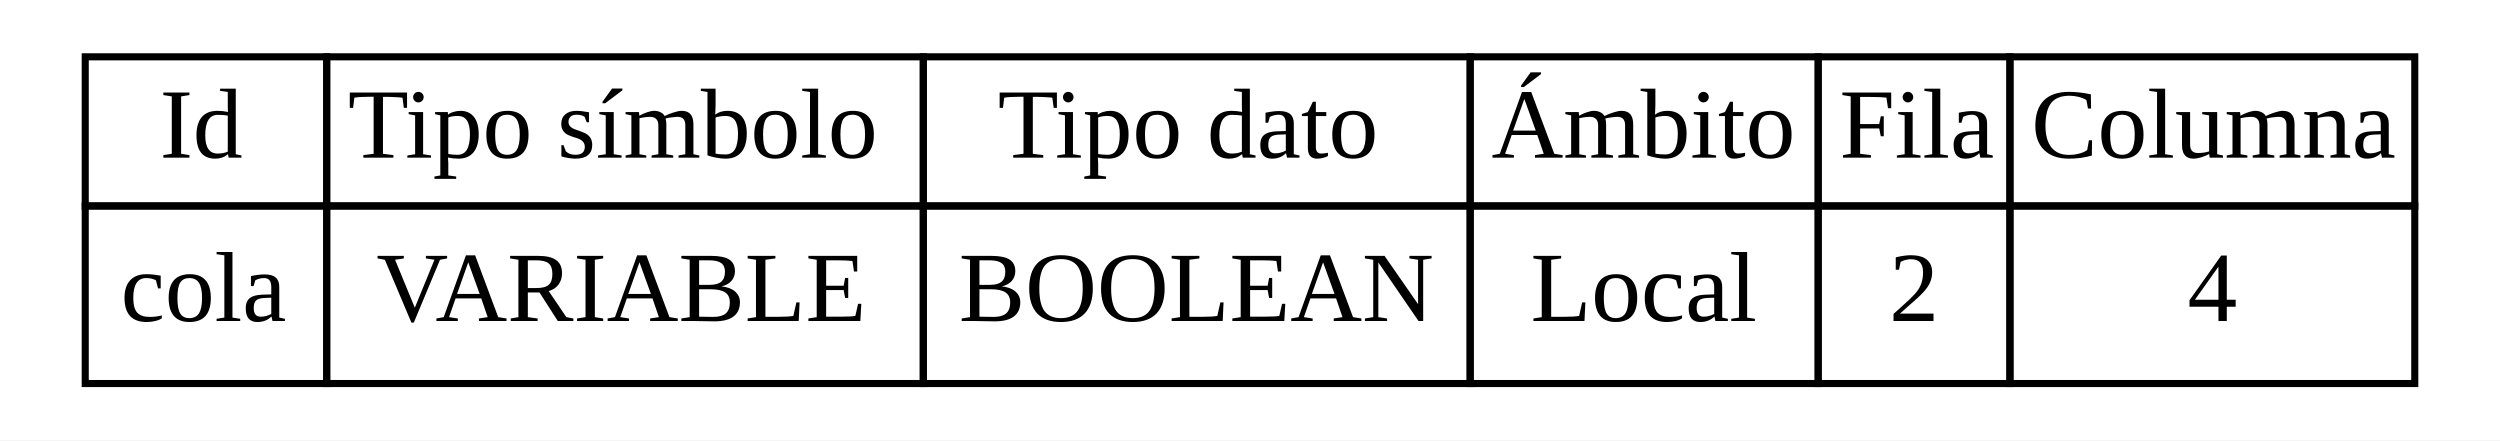
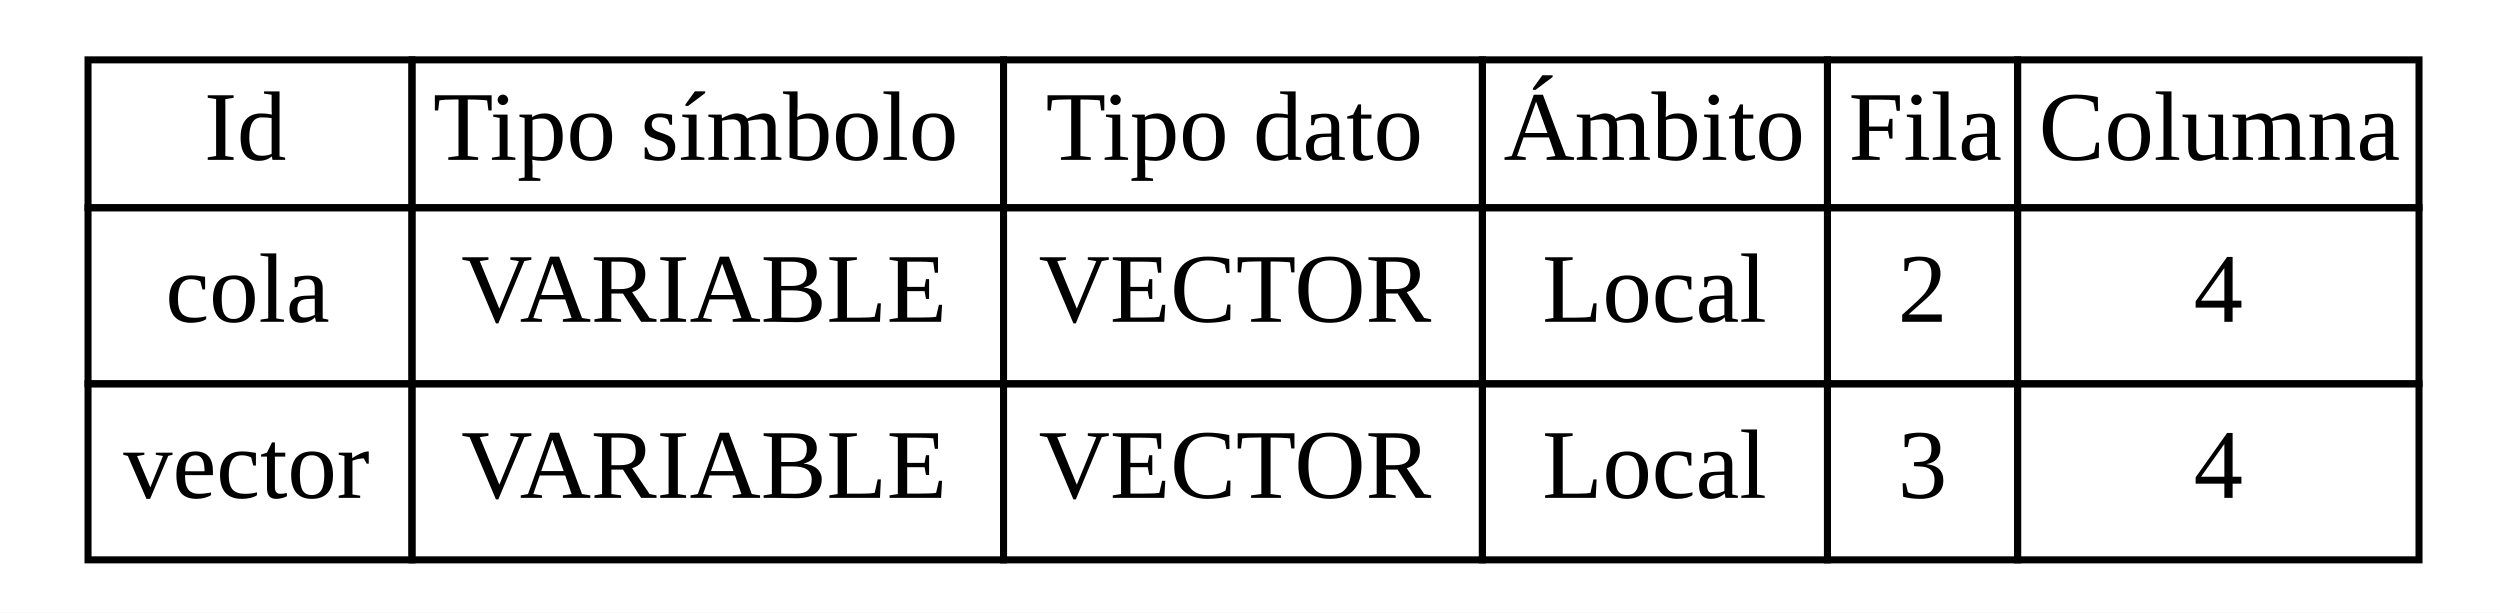
- <svg xmlns="http://www.w3.org/2000/svg" width="352pt" height="62pt" viewBox="0.00 0.00 352.00 62.00">
-   <g id="graph0" class="graph" transform="scale(1 1) rotate(0) translate(4 58)">
-     <polygon fill="white" stroke="transparent" points="-4,4 -4,-58 348,-58 348,4 -4,4" />
+ <svg xmlns="http://www.w3.org/2000/svg" width="355pt" height="87pt" viewBox="0.00 0.00 355.00 87.00">
+   <g id="graph0" class="graph" transform="scale(1 1) rotate(0) translate(4 83)">
+     <polygon fill="white" stroke="transparent" points="-4,4 -4,-83 351,-83 351,4 -4,4" />
    <g id="node1" class="node">
-       <polygon fill="none" stroke="black" points="8,-29 8,-50 42,-50 42,-29 8,-29" />
-       <text text-anchor="start" x="18.5" y="-35.8" font-family="Times New Roman,serif" font-size="14.00">Id</text>
-       <polygon fill="none" stroke="black" points="42,-29 42,-50 126,-50 126,-29 42,-29" />
-       <text text-anchor="start" x="45" y="-35.8" font-family="Times New Roman,serif" font-size="14.00">Tipo símbolo</text>
-       <polygon fill="none" stroke="black" points="126,-29 126,-50 203,-50 203,-29 126,-29" />
-       <text text-anchor="start" x="136.5" y="-35.8" font-family="Times New Roman,serif" font-size="14.00">Tipo dato</text>
-       <polygon fill="none" stroke="black" points="203,-29 203,-50 252,-50 252,-29 203,-29" />
-       <text text-anchor="start" x="206" y="-35.8" font-family="Times New Roman,serif" font-size="14.00">Ámbito</text>
-       <polygon fill="none" stroke="black" points="252,-29 252,-50 279,-50 279,-29 252,-29" />
-       <text text-anchor="start" x="255" y="-35.8" font-family="Times New Roman,serif" font-size="14.00">Fila</text>
-       <polygon fill="none" stroke="black" points="279,-29 279,-50 336,-50 336,-29 279,-29" />
-       <text text-anchor="start" x="282" y="-35.8" font-family="Times New Roman,serif" font-size="14.00">Columna</text>
-       <polygon fill="none" stroke="black" points="8,-4 8,-29 42,-29 42,-4 8,-4" />
-       <text text-anchor="start" x="13" y="-12.8" font-family="Times New Roman,serif" font-size="14.00">cola</text>
-       <polygon fill="none" stroke="black" points="42,-4 42,-29 126,-29 126,-4 42,-4" />
-       <text text-anchor="start" x="49" y="-12.8" font-family="Times New Roman,serif" font-size="14.00">VARIABLE</text>
-       <polygon fill="none" stroke="black" points="126,-4 126,-29 203,-29 203,-4 126,-4" />
-       <text text-anchor="start" x="131" y="-12.8" font-family="Times New Roman,serif" font-size="14.00">BOOLEAN</text>
-       <polygon fill="none" stroke="black" points="203,-4 203,-29 252,-29 252,-4 203,-4" />
-       <text text-anchor="start" x="211.5" y="-12.8" font-family="Times New Roman,serif" font-size="14.00">Local</text>
-       <polygon fill="none" stroke="black" points="252,-4 252,-29 279,-29 279,-4 252,-4" />
-       <text text-anchor="start" x="262" y="-12.8" font-family="Times New Roman,serif" font-size="14.00">2</text>
-       <polygon fill="none" stroke="black" points="279,-4 279,-29 336,-29 336,-4 279,-4" />
-       <text text-anchor="start" x="304" y="-12.8" font-family="Times New Roman,serif" font-size="14.00">4</text>
+       <polygon fill="none" stroke="black" points="8.5,-53.5 8.5,-74.5 54.5,-74.5 54.5,-53.5 8.5,-53.5" />
+       <text text-anchor="start" x="25" y="-60.3" font-family="Times New Roman,serif" font-size="14.00">Id</text>
+       <polygon fill="none" stroke="black" points="54.5,-53.5 54.5,-74.5 138.5,-74.5 138.5,-53.5 54.5,-53.5" />
+       <text text-anchor="start" x="57.5" y="-60.3" font-family="Times New Roman,serif" font-size="14.00">Tipo símbolo</text>
+       <polygon fill="none" stroke="black" points="138.5,-53.5 138.5,-74.5 206.5,-74.5 206.5,-53.5 138.5,-53.5" />
+       <text text-anchor="start" x="144.5" y="-60.3" font-family="Times New Roman,serif" font-size="14.00">Tipo dato</text>
+       <polygon fill="none" stroke="black" points="206.5,-53.5 206.5,-74.5 255.5,-74.5 255.5,-53.5 206.5,-53.5" />
+       <text text-anchor="start" x="209.5" y="-60.3" font-family="Times New Roman,serif" font-size="14.00">Ámbito</text>
+       <polygon fill="none" stroke="black" points="255.5,-53.5 255.5,-74.5 282.5,-74.5 282.5,-53.5 255.5,-53.5" />
+       <text text-anchor="start" x="258.5" y="-60.3" font-family="Times New Roman,serif" font-size="14.00">Fila</text>
+       <polygon fill="none" stroke="black" points="282.5,-53.5 282.5,-74.5 339.5,-74.5 339.5,-53.5 282.5,-53.5" />
+       <text text-anchor="start" x="285.5" y="-60.3" font-family="Times New Roman,serif" font-size="14.00">Columna</text>
+       <polygon fill="none" stroke="black" points="8.5,-28.5 8.5,-53.5 54.5,-53.5 54.5,-28.5 8.5,-28.5" />
+       <text text-anchor="start" x="19.5" y="-37.3" font-family="Times New Roman,serif" font-size="14.00">cola</text>
+       <polygon fill="none" stroke="black" points="54.5,-28.5 54.5,-53.5 138.5,-53.5 138.5,-28.5 54.5,-28.5" />
+       <text text-anchor="start" x="61.5" y="-37.3" font-family="Times New Roman,serif" font-size="14.00">VARIABLE</text>
+       <polygon fill="none" stroke="black" points="138.5,-28.5 138.5,-53.5 206.5,-53.5 206.5,-28.5 138.5,-28.5" />
+       <text text-anchor="start" x="143.5" y="-37.3" font-family="Times New Roman,serif" font-size="14.00">VECTOR</text>
+       <polygon fill="none" stroke="black" points="206.5,-28.5 206.5,-53.5 255.5,-53.5 255.5,-28.5 206.5,-28.5" />
+       <text text-anchor="start" x="215" y="-37.3" font-family="Times New Roman,serif" font-size="14.00">Local</text>
+       <polygon fill="none" stroke="black" points="255.5,-28.5 255.5,-53.5 282.5,-53.5 282.5,-28.5 255.5,-28.5" />
+       <text text-anchor="start" x="265.5" y="-37.3" font-family="Times New Roman,serif" font-size="14.00">2</text>
+       <polygon fill="none" stroke="black" points="282.5,-28.5 282.5,-53.5 339.5,-53.5 339.5,-28.5 282.5,-28.5" />
+       <text text-anchor="start" x="307.5" y="-37.3" font-family="Times New Roman,serif" font-size="14.00">4</text>
+       <polygon fill="none" stroke="black" points="8.5,-3.5 8.5,-28.5 54.5,-28.5 54.5,-3.5 8.5,-3.5" />
+       <text text-anchor="start" x="13.5" y="-12.3" font-family="Times New Roman,serif" font-size="14.00">vector</text>
+       <polygon fill="none" stroke="black" points="54.5,-3.5 54.5,-28.5 138.5,-28.5 138.5,-3.5 54.5,-3.5" />
+       <text text-anchor="start" x="61.5" y="-12.3" font-family="Times New Roman,serif" font-size="14.00">VARIABLE</text>
+       <polygon fill="none" stroke="black" points="138.5,-3.5 138.5,-28.5 206.5,-28.5 206.5,-3.5 138.5,-3.5" />
+       <text text-anchor="start" x="143.5" y="-12.3" font-family="Times New Roman,serif" font-size="14.00">VECTOR</text>
+       <polygon fill="none" stroke="black" points="206.5,-3.5 206.5,-28.5 255.5,-28.5 255.5,-3.5 206.5,-3.5" />
+       <text text-anchor="start" x="215" y="-12.3" font-family="Times New Roman,serif" font-size="14.00">Local</text>
+       <polygon fill="none" stroke="black" points="255.5,-3.5 255.5,-28.5 282.5,-28.5 282.5,-3.5 255.5,-3.5" />
+       <text text-anchor="start" x="265.5" y="-12.3" font-family="Times New Roman,serif" font-size="14.00">3</text>
+       <polygon fill="none" stroke="black" points="282.5,-3.5 282.5,-28.5 339.5,-28.5 339.5,-3.5 282.5,-3.5" />
+       <text text-anchor="start" x="307.5" y="-12.3" font-family="Times New Roman,serif" font-size="14.00">4</text>
    </g>
  </g>
</svg>
